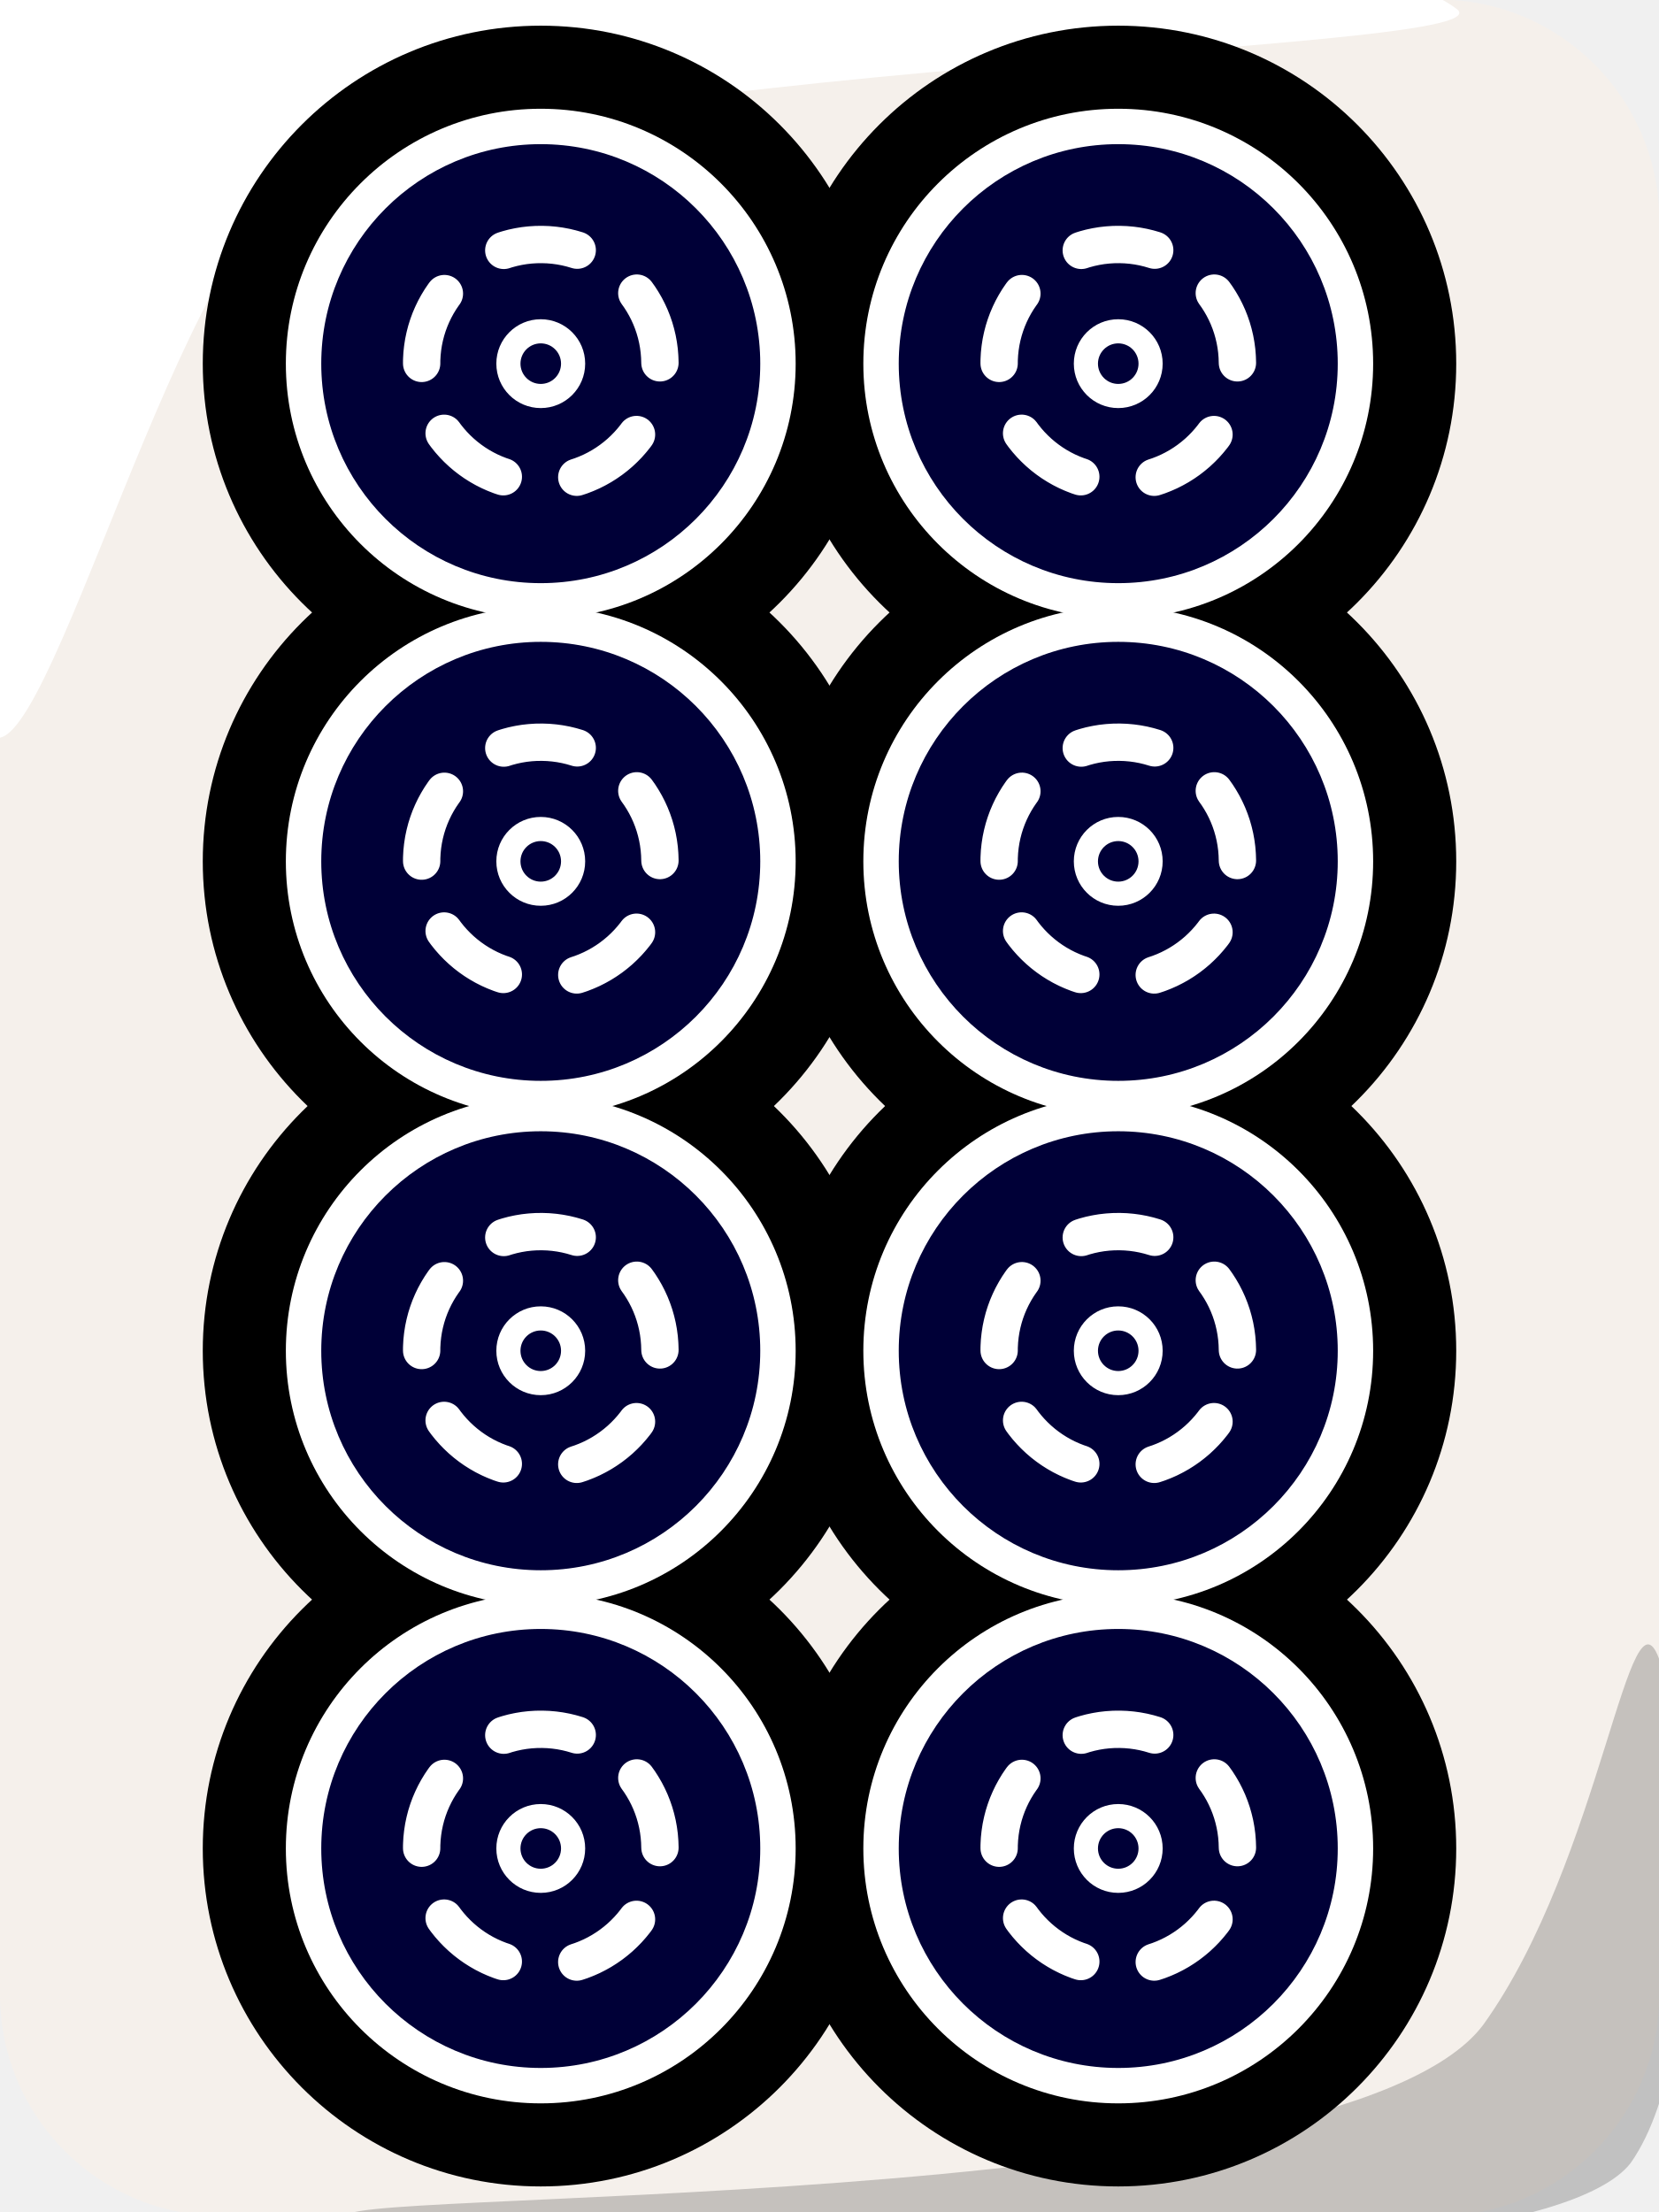
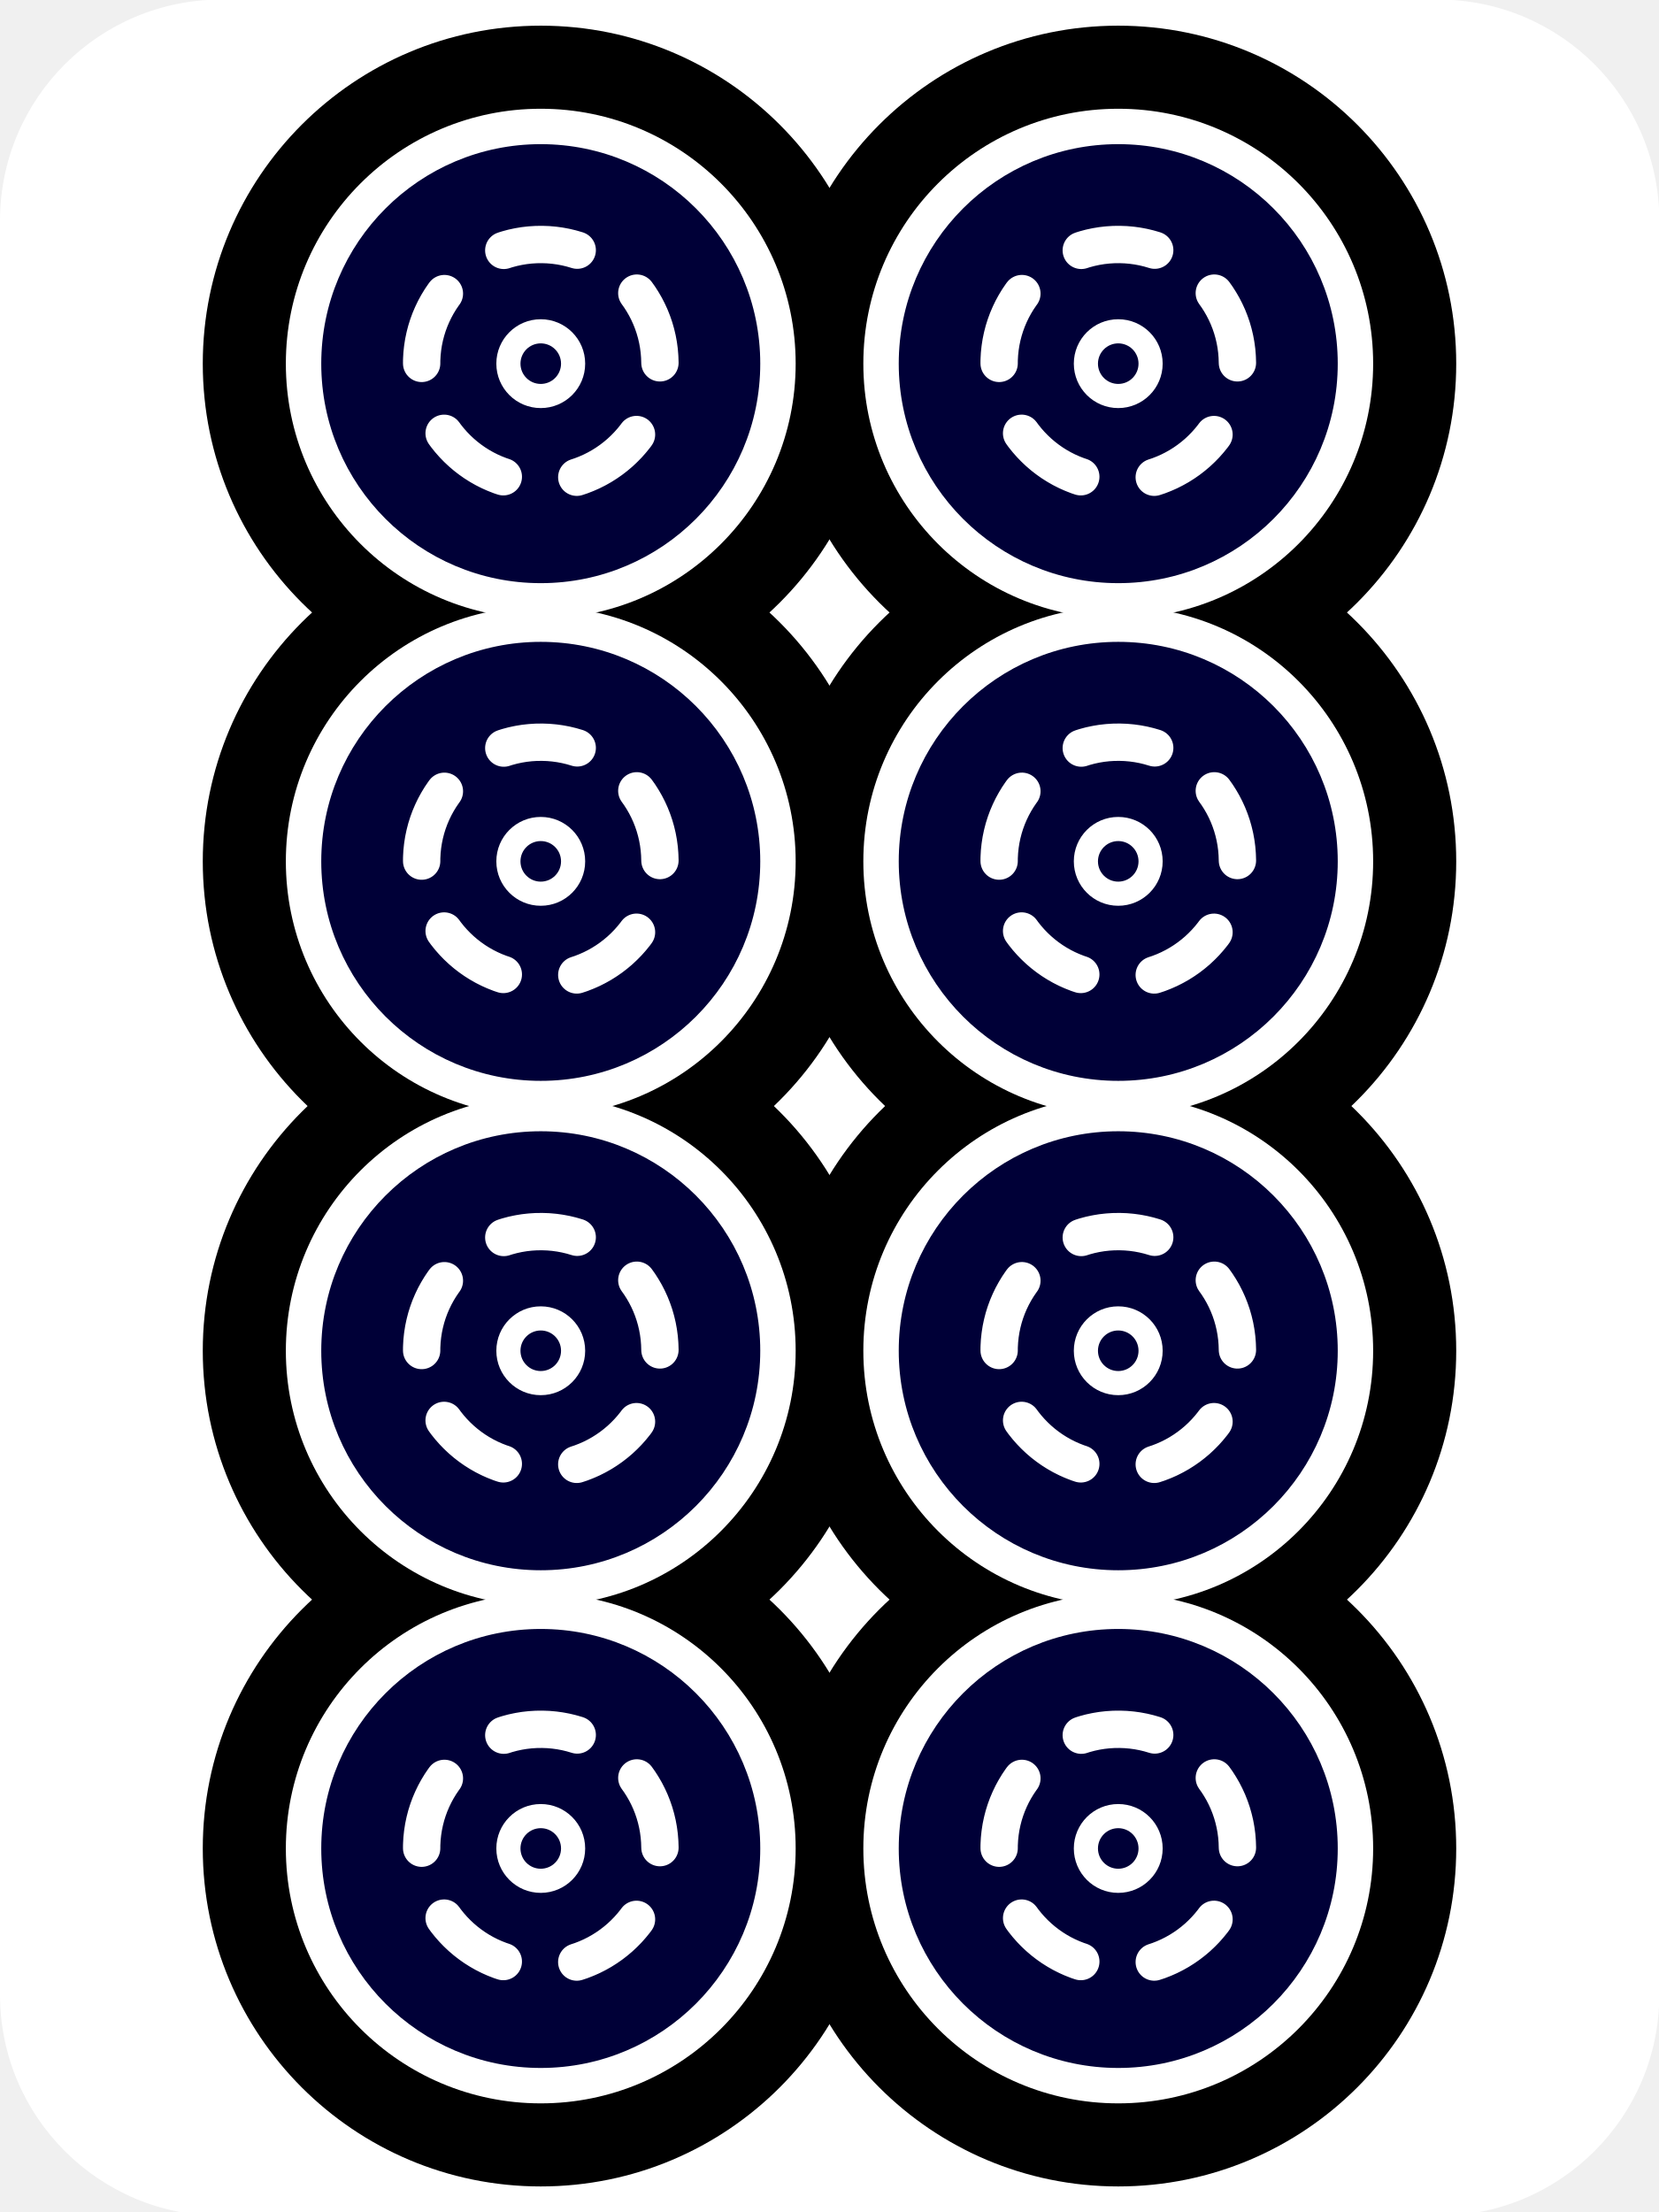
<svg xmlns="http://www.w3.org/2000/svg" width="300" height="400">
-   <g transform="translate(0 -652.362)">
-     <rect width="300.059" height="400.778" y="652.284" ry="40" style="opacity:1;fill:#f5f0eb;fill-opacity:1;fill-rule:nonzero;stroke:none;stroke-width:10;stroke-linecap:butt;stroke-linejoin:round;stroke-miterlimit:4;stroke-dasharray:none;stroke-dashoffset:0;stroke-opacity:1" />
-     <path d="M-4.769 775.071c-4.881-33.076-12.077-100.834 3.49-123.007 20.277-26.12 234.78-20.433 264.593 1.846 12.9 8.739-192.964 9.211-216.215 37.835C24.391 719.112.651 818.187-4.769 775.07Z" mask="url(#b)" style="fill:#fff;fill-opacity:1;fill-rule:evenodd;stroke:none;stroke-width:1px;stroke-linecap:butt;stroke-linejoin:miter;stroke-opacity:1;filter:url(#a)" />
-     <path d="M151.736 1025.018c-3.327-9.314-10.249-68.454 5.318-90.627 20.277-26.12 219.436-16.458 231.555-9.932 11.074 5.317-178.604.06-204.851 34.867-21.594 30-26.501 82.178-32.022 65.692z" mask="url(#c)" style="fill:#000;fill-opacity:.196;fill-rule:evenodd;stroke:none;stroke-width:1px;stroke-linecap:butt;stroke-linejoin:miter;stroke-opacity:1;filter:url(#a)" transform="rotate(180 225.969 988.943)" />
-   </g>
+   <rect width="300.059" height="400.778" y="652.284" ry="40" style="opacity:1;fill:#fff;fill-opacity:1;fill-rule:nonzero;stroke:none;stroke-width:10;stroke-linecap:butt;stroke-linejoin:round;stroke-miterlimit:4;stroke-dasharray:none;stroke-dashoffset:0;stroke-opacity:1" transform="translate(0 -652.362)" />
  <g transform="translate(0 -652.361)">
    <circle cx="97.786" cy="718.121" r="61.118" style="opacity:1;fill:#000;fill-opacity:1;fill-rule:nonzero;stroke:none;stroke-width:8;stroke-linecap:round;stroke-linejoin:round;stroke-miterlimit:4;stroke-dasharray:none;stroke-dashoffset:0;stroke-opacity:1" />
    <circle cx="97.786" cy="808.121" r="61.118" style="opacity:1;fill:#000;fill-opacity:1;fill-rule:nonzero;stroke:none;stroke-width:8;stroke-linecap:round;stroke-linejoin:round;stroke-miterlimit:4;stroke-dasharray:none;stroke-dashoffset:0;stroke-opacity:1" />
    <circle cx="97.786" cy="896.621" r="61.118" style="opacity:1;fill:#000;fill-opacity:1;fill-rule:nonzero;stroke:none;stroke-width:8;stroke-linecap:round;stroke-linejoin:round;stroke-miterlimit:4;stroke-dasharray:none;stroke-dashoffset:0;stroke-opacity:1" />
    <circle cx="97.786" cy="986.621" r="61.118" style="opacity:1;fill:#000;fill-opacity:1;fill-rule:nonzero;stroke:none;stroke-width:8;stroke-linecap:round;stroke-linejoin:round;stroke-miterlimit:4;stroke-dasharray:none;stroke-dashoffset:0;stroke-opacity:1" />
    <circle cx="202.214" cy="718.121" r="61.118" style="opacity:1;fill:#000;fill-opacity:1;fill-rule:nonzero;stroke:none;stroke-width:8;stroke-linecap:round;stroke-linejoin:round;stroke-miterlimit:4;stroke-dasharray:none;stroke-dashoffset:0;stroke-opacity:1" />
    <circle cx="202.214" cy="808.121" r="61.118" style="opacity:1;fill:#000;fill-opacity:1;fill-rule:nonzero;stroke:none;stroke-width:8;stroke-linecap:round;stroke-linejoin:round;stroke-miterlimit:4;stroke-dasharray:none;stroke-dashoffset:0;stroke-opacity:1" />
    <circle cx="202.214" cy="896.621" r="61.118" style="opacity:1;fill:#000;fill-opacity:1;fill-rule:nonzero;stroke:none;stroke-width:8;stroke-linecap:round;stroke-linejoin:round;stroke-miterlimit:4;stroke-dasharray:none;stroke-dashoffset:0;stroke-opacity:1" />
    <circle cx="202.214" cy="986.621" r="61.118" style="opacity:1;fill:#000;fill-opacity:1;fill-rule:nonzero;stroke:none;stroke-width:8;stroke-linecap:round;stroke-linejoin:round;stroke-miterlimit:4;stroke-dasharray:none;stroke-dashoffset:0;stroke-opacity:1" />
    <circle cx="97.786" cy="718.121" r="46.095" style="opacity:1;fill:#fff;fill-opacity:1;fill-rule:nonzero;stroke:none;stroke-width:8;stroke-linecap:round;stroke-linejoin:round;stroke-miterlimit:4;stroke-dasharray:none;stroke-dashoffset:0;stroke-opacity:1" />
    <circle cx="97.786" cy="718.121" r="39.693" style="opacity:1;fill:#000037;fill-opacity:1;fill-rule:nonzero;stroke:none;stroke-width:8;stroke-linecap:round;stroke-linejoin:round;stroke-miterlimit:4;stroke-dasharray:none;stroke-dashoffset:0;stroke-opacity:1" />
    <path d="M114.384-718.778a21.548 21.548 0 0 1-21.143 21.544 21.548 21.548 0 0 1-21.937-20.734A21.548 21.548 0 0 1 91.62-740.29a21.548 21.548 0 0 1 22.702 19.894" style="opacity:1;fill:none;fill-opacity:.297;fill-rule:nonzero;stroke:#fff;stroke-width:6.75;stroke-linecap:round;stroke-linejoin:round;stroke-miterlimit:4;stroke-dasharray:13.501,13.501;stroke-dashoffset:0;stroke-opacity:1" transform="scale(1 -1) rotate(.395)" />
    <circle cx="97.786" cy="718.121" r="8.032" style="opacity:1;fill:#fff;fill-opacity:1;fill-rule:nonzero;stroke:none;stroke-width:8;stroke-linecap:round;stroke-linejoin:round;stroke-miterlimit:4;stroke-dasharray:none;stroke-dashoffset:0;stroke-opacity:1" />
    <circle cx="97.786" cy="718.121" r="3.668" style="opacity:1;fill:#000037;fill-opacity:1;fill-rule:nonzero;stroke:none;stroke-width:8;stroke-linecap:round;stroke-linejoin:round;stroke-miterlimit:4;stroke-dasharray:none;stroke-dashoffset:0;stroke-opacity:1" />
    <circle cx="97.786" cy="808.121" r="46.095" style="opacity:1;fill:#fff;fill-opacity:1;fill-rule:nonzero;stroke:none;stroke-width:8;stroke-linecap:round;stroke-linejoin:round;stroke-miterlimit:4;stroke-dasharray:none;stroke-dashoffset:0;stroke-opacity:1" />
    <circle cx="97.786" cy="808.121" r="39.693" style="opacity:1;fill:#000037;fill-opacity:1;fill-rule:nonzero;stroke:none;stroke-width:8;stroke-linecap:round;stroke-linejoin:round;stroke-miterlimit:4;stroke-dasharray:none;stroke-dashoffset:0;stroke-opacity:1" />
    <path d="M113.764-808.776a21.548 21.548 0 0 1-21.143 21.544 21.548 21.548 0 0 1-21.937-20.734A21.548 21.548 0 0 1 91-830.288a21.548 21.548 0 0 1 22.702 19.894" style="opacity:1;fill:none;fill-opacity:.297;fill-rule:nonzero;stroke:#fff;stroke-width:6.75;stroke-linecap:round;stroke-linejoin:round;stroke-miterlimit:4;stroke-dasharray:13.501,13.501;stroke-dashoffset:0;stroke-opacity:1" transform="scale(1 -1) rotate(.395)" />
    <circle cx="97.786" cy="808.121" r="8.032" style="opacity:1;fill:#fff;fill-opacity:1;fill-rule:nonzero;stroke:none;stroke-width:8;stroke-linecap:round;stroke-linejoin:round;stroke-miterlimit:4;stroke-dasharray:none;stroke-dashoffset:0;stroke-opacity:1" />
    <circle cx="97.786" cy="808.121" r="3.668" style="opacity:1;fill:#000037;fill-opacity:1;fill-rule:nonzero;stroke:none;stroke-width:8;stroke-linecap:round;stroke-linejoin:round;stroke-miterlimit:4;stroke-dasharray:none;stroke-dashoffset:0;stroke-opacity:1" />
    <circle cx="97.786" cy="896.621" r="46.095" style="opacity:1;fill:#fff;fill-opacity:1;fill-rule:nonzero;stroke:none;stroke-width:8;stroke-linecap:round;stroke-linejoin:round;stroke-miterlimit:4;stroke-dasharray:none;stroke-dashoffset:0;stroke-opacity:1" />
    <circle cx="97.786" cy="896.621" r="39.693" style="opacity:1;fill:#000037;fill-opacity:1;fill-rule:nonzero;stroke:none;stroke-width:8;stroke-linecap:round;stroke-linejoin:round;stroke-miterlimit:4;stroke-dasharray:none;stroke-dashoffset:0;stroke-opacity:1" />
    <path d="M113.154-897.273A21.548 21.548 0 0 1 92.01-875.73a21.548 21.548 0 0 1-21.937-20.733 21.548 21.548 0 0 1 20.317-22.324 21.548 21.548 0 0 1 22.702 19.895" style="opacity:1;fill:none;fill-opacity:.297;fill-rule:nonzero;stroke:#fff;stroke-width:6.75;stroke-linecap:round;stroke-linejoin:round;stroke-miterlimit:4;stroke-dasharray:13.501,13.501;stroke-dashoffset:0;stroke-opacity:1" transform="scale(1 -1) rotate(.395)" />
    <circle cx="97.786" cy="896.621" r="8.032" style="opacity:1;fill:#fff;fill-opacity:1;fill-rule:nonzero;stroke:none;stroke-width:8;stroke-linecap:round;stroke-linejoin:round;stroke-miterlimit:4;stroke-dasharray:none;stroke-dashoffset:0;stroke-opacity:1" />
    <circle cx="97.786" cy="896.621" r="3.668" style="opacity:1;fill:#000037;fill-opacity:1;fill-rule:nonzero;stroke:none;stroke-width:8;stroke-linecap:round;stroke-linejoin:round;stroke-miterlimit:4;stroke-dasharray:none;stroke-dashoffset:0;stroke-opacity:1" />
    <circle cx="97.786" cy="986.621" r="46.095" style="opacity:1;fill:#fff;fill-opacity:1;fill-rule:nonzero;stroke:none;stroke-width:8;stroke-linecap:round;stroke-linejoin:round;stroke-miterlimit:4;stroke-dasharray:none;stroke-dashoffset:0;stroke-opacity:1" />
    <circle cx="97.786" cy="986.621" r="39.693" style="opacity:1;fill:#000037;fill-opacity:1;fill-rule:nonzero;stroke:none;stroke-width:8;stroke-linecap:round;stroke-linejoin:round;stroke-miterlimit:4;stroke-dasharray:none;stroke-dashoffset:0;stroke-opacity:1" />
    <path d="M112.534-987.271a21.548 21.548 0 0 1-21.143 21.544 21.548 21.548 0 0 1-21.938-20.734 21.548 21.548 0 0 1 20.318-22.324 21.548 21.548 0 0 1 22.702 19.895" style="opacity:1;fill:none;fill-opacity:.297;fill-rule:nonzero;stroke:#fff;stroke-width:6.75;stroke-linecap:round;stroke-linejoin:round;stroke-miterlimit:4;stroke-dasharray:13.501,13.501;stroke-dashoffset:0;stroke-opacity:1" transform="scale(1 -1) rotate(.395)" />
    <circle cx="97.786" cy="986.621" r="8.032" style="opacity:1;fill:#fff;fill-opacity:1;fill-rule:nonzero;stroke:none;stroke-width:8;stroke-linecap:round;stroke-linejoin:round;stroke-miterlimit:4;stroke-dasharray:none;stroke-dashoffset:0;stroke-opacity:1" />
    <circle cx="97.786" cy="986.621" r="3.668" style="opacity:1;fill:#000037;fill-opacity:1;fill-rule:nonzero;stroke:none;stroke-width:8;stroke-linecap:round;stroke-linejoin:round;stroke-miterlimit:4;stroke-dasharray:none;stroke-dashoffset:0;stroke-opacity:1" />
    <circle cx="202.214" cy="718.121" r="46.095" style="opacity:1;fill:#fff;fill-opacity:1;fill-rule:nonzero;stroke:none;stroke-width:8;stroke-linecap:round;stroke-linejoin:round;stroke-miterlimit:4;stroke-dasharray:none;stroke-dashoffset:0;stroke-opacity:1" />
    <circle cx="202.214" cy="718.121" r="39.693" style="opacity:1;fill:#000037;fill-opacity:1;fill-rule:nonzero;stroke:none;stroke-width:8;stroke-linecap:round;stroke-linejoin:round;stroke-miterlimit:4;stroke-dasharray:none;stroke-dashoffset:0;stroke-opacity:1" />
    <path d="M218.81-719.497a21.548 21.548 0 0 1-21.143 21.544 21.548 21.548 0 0 1-21.938-20.734 21.548 21.548 0 0 1 20.318-22.324 21.548 21.548 0 0 1 22.702 19.895" style="opacity:1;fill:none;fill-opacity:.297;fill-rule:nonzero;stroke:#fff;stroke-width:6.75;stroke-linecap:round;stroke-linejoin:round;stroke-miterlimit:4;stroke-dasharray:13.501,13.501;stroke-dashoffset:0;stroke-opacity:1" transform="scale(1 -1) rotate(.395)" />
    <circle cx="202.214" cy="718.121" r="8.032" style="opacity:1;fill:#fff;fill-opacity:1;fill-rule:nonzero;stroke:none;stroke-width:8;stroke-linecap:round;stroke-linejoin:round;stroke-miterlimit:4;stroke-dasharray:none;stroke-dashoffset:0;stroke-opacity:1" />
    <circle cx="202.214" cy="718.121" r="3.668" style="opacity:1;fill:#000037;fill-opacity:1;fill-rule:nonzero;stroke:none;stroke-width:8;stroke-linecap:round;stroke-linejoin:round;stroke-miterlimit:4;stroke-dasharray:none;stroke-dashoffset:0;stroke-opacity:1" />
    <circle cx="202.214" cy="808.121" r="46.095" style="opacity:1;fill:#fff;fill-opacity:1;fill-rule:nonzero;stroke:none;stroke-width:8;stroke-linecap:round;stroke-linejoin:round;stroke-miterlimit:4;stroke-dasharray:none;stroke-dashoffset:0;stroke-opacity:1" />
    <circle cx="202.214" cy="808.121" r="39.693" style="opacity:1;fill:#000037;fill-opacity:1;fill-rule:nonzero;stroke:none;stroke-width:8;stroke-linecap:round;stroke-linejoin:round;stroke-miterlimit:4;stroke-dasharray:none;stroke-dashoffset:0;stroke-opacity:1" />
    <path d="M218.19-809.495a21.548 21.548 0 0 1-21.143 21.544 21.548 21.548 0 0 1-21.938-20.734 21.548 21.548 0 0 1 20.318-22.324 21.548 21.548 0 0 1 22.701 19.895" style="opacity:1;fill:none;fill-opacity:.297;fill-rule:nonzero;stroke:#fff;stroke-width:6.75;stroke-linecap:round;stroke-linejoin:round;stroke-miterlimit:4;stroke-dasharray:13.501,13.501;stroke-dashoffset:0;stroke-opacity:1" transform="scale(1 -1) rotate(.395)" />
    <circle cx="202.214" cy="808.121" r="8.032" style="opacity:1;fill:#fff;fill-opacity:1;fill-rule:nonzero;stroke:none;stroke-width:8;stroke-linecap:round;stroke-linejoin:round;stroke-miterlimit:4;stroke-dasharray:none;stroke-dashoffset:0;stroke-opacity:1" />
    <circle cx="202.214" cy="808.121" r="3.668" style="opacity:1;fill:#000037;fill-opacity:1;fill-rule:nonzero;stroke:none;stroke-width:8;stroke-linecap:round;stroke-linejoin:round;stroke-miterlimit:4;stroke-dasharray:none;stroke-dashoffset:0;stroke-opacity:1" />
    <circle cx="202.214" cy="896.621" r="46.095" style="opacity:1;fill:#fff;fill-opacity:1;fill-rule:nonzero;stroke:none;stroke-width:8;stroke-linecap:round;stroke-linejoin:round;stroke-miterlimit:4;stroke-dasharray:none;stroke-dashoffset:0;stroke-opacity:1" />
    <circle cx="202.214" cy="896.621" r="39.693" style="opacity:1;fill:#000037;fill-opacity:1;fill-rule:nonzero;stroke:none;stroke-width:8;stroke-linecap:round;stroke-linejoin:round;stroke-miterlimit:4;stroke-dasharray:none;stroke-dashoffset:0;stroke-opacity:1" />
    <path d="M217.58-897.993a21.548 21.548 0 0 1-21.143 21.544 21.548 21.548 0 0 1-21.938-20.734 21.548 21.548 0 0 1 20.318-22.323 21.548 21.548 0 0 1 22.702 19.894" style="opacity:1;fill:none;fill-opacity:.297;fill-rule:nonzero;stroke:#fff;stroke-width:6.75;stroke-linecap:round;stroke-linejoin:round;stroke-miterlimit:4;stroke-dasharray:13.501,13.501;stroke-dashoffset:0;stroke-opacity:1" transform="scale(1 -1) rotate(.395)" />
    <circle cx="202.214" cy="896.621" r="8.032" style="opacity:1;fill:#fff;fill-opacity:1;fill-rule:nonzero;stroke:none;stroke-width:8;stroke-linecap:round;stroke-linejoin:round;stroke-miterlimit:4;stroke-dasharray:none;stroke-dashoffset:0;stroke-opacity:1" />
    <circle cx="202.214" cy="896.621" r="3.668" style="opacity:1;fill:#000037;fill-opacity:1;fill-rule:nonzero;stroke:none;stroke-width:8;stroke-linecap:round;stroke-linejoin:round;stroke-miterlimit:4;stroke-dasharray:none;stroke-dashoffset:0;stroke-opacity:1" />
    <circle cx="202.214" cy="986.621" r="46.095" style="opacity:1;fill:#fff;fill-opacity:1;fill-rule:nonzero;stroke:none;stroke-width:8;stroke-linecap:round;stroke-linejoin:round;stroke-miterlimit:4;stroke-dasharray:none;stroke-dashoffset:0;stroke-opacity:1" />
    <circle cx="202.214" cy="986.621" r="39.693" style="opacity:1;fill:#000037;fill-opacity:1;fill-rule:nonzero;stroke:none;stroke-width:8;stroke-linecap:round;stroke-linejoin:round;stroke-miterlimit:4;stroke-dasharray:none;stroke-dashoffset:0;stroke-opacity:1" />
    <path d="M216.96-987.99a21.548 21.548 0 0 1-21.143 21.543 21.548 21.548 0 0 1-21.938-20.734 21.548 21.548 0 0 1 20.318-22.323 21.548 21.548 0 0 1 22.701 19.894" style="opacity:1;fill:none;fill-opacity:.297;fill-rule:nonzero;stroke:#fff;stroke-width:6.75;stroke-linecap:round;stroke-linejoin:round;stroke-miterlimit:4;stroke-dasharray:13.501,13.501;stroke-dashoffset:0;stroke-opacity:1" transform="scale(1 -1) rotate(.395)" />
    <circle cx="202.214" cy="986.621" r="8.032" style="opacity:1;fill:#fff;fill-opacity:1;fill-rule:nonzero;stroke:none;stroke-width:8;stroke-linecap:round;stroke-linejoin:round;stroke-miterlimit:4;stroke-dasharray:none;stroke-dashoffset:0;stroke-opacity:1" />
    <circle cx="202.214" cy="986.621" r="3.668" style="opacity:1;fill:#000037;fill-opacity:1;fill-rule:nonzero;stroke:none;stroke-width:8;stroke-linecap:round;stroke-linejoin:round;stroke-miterlimit:4;stroke-dasharray:none;stroke-dashoffset:0;stroke-opacity:1" />
  </g>
</svg>
